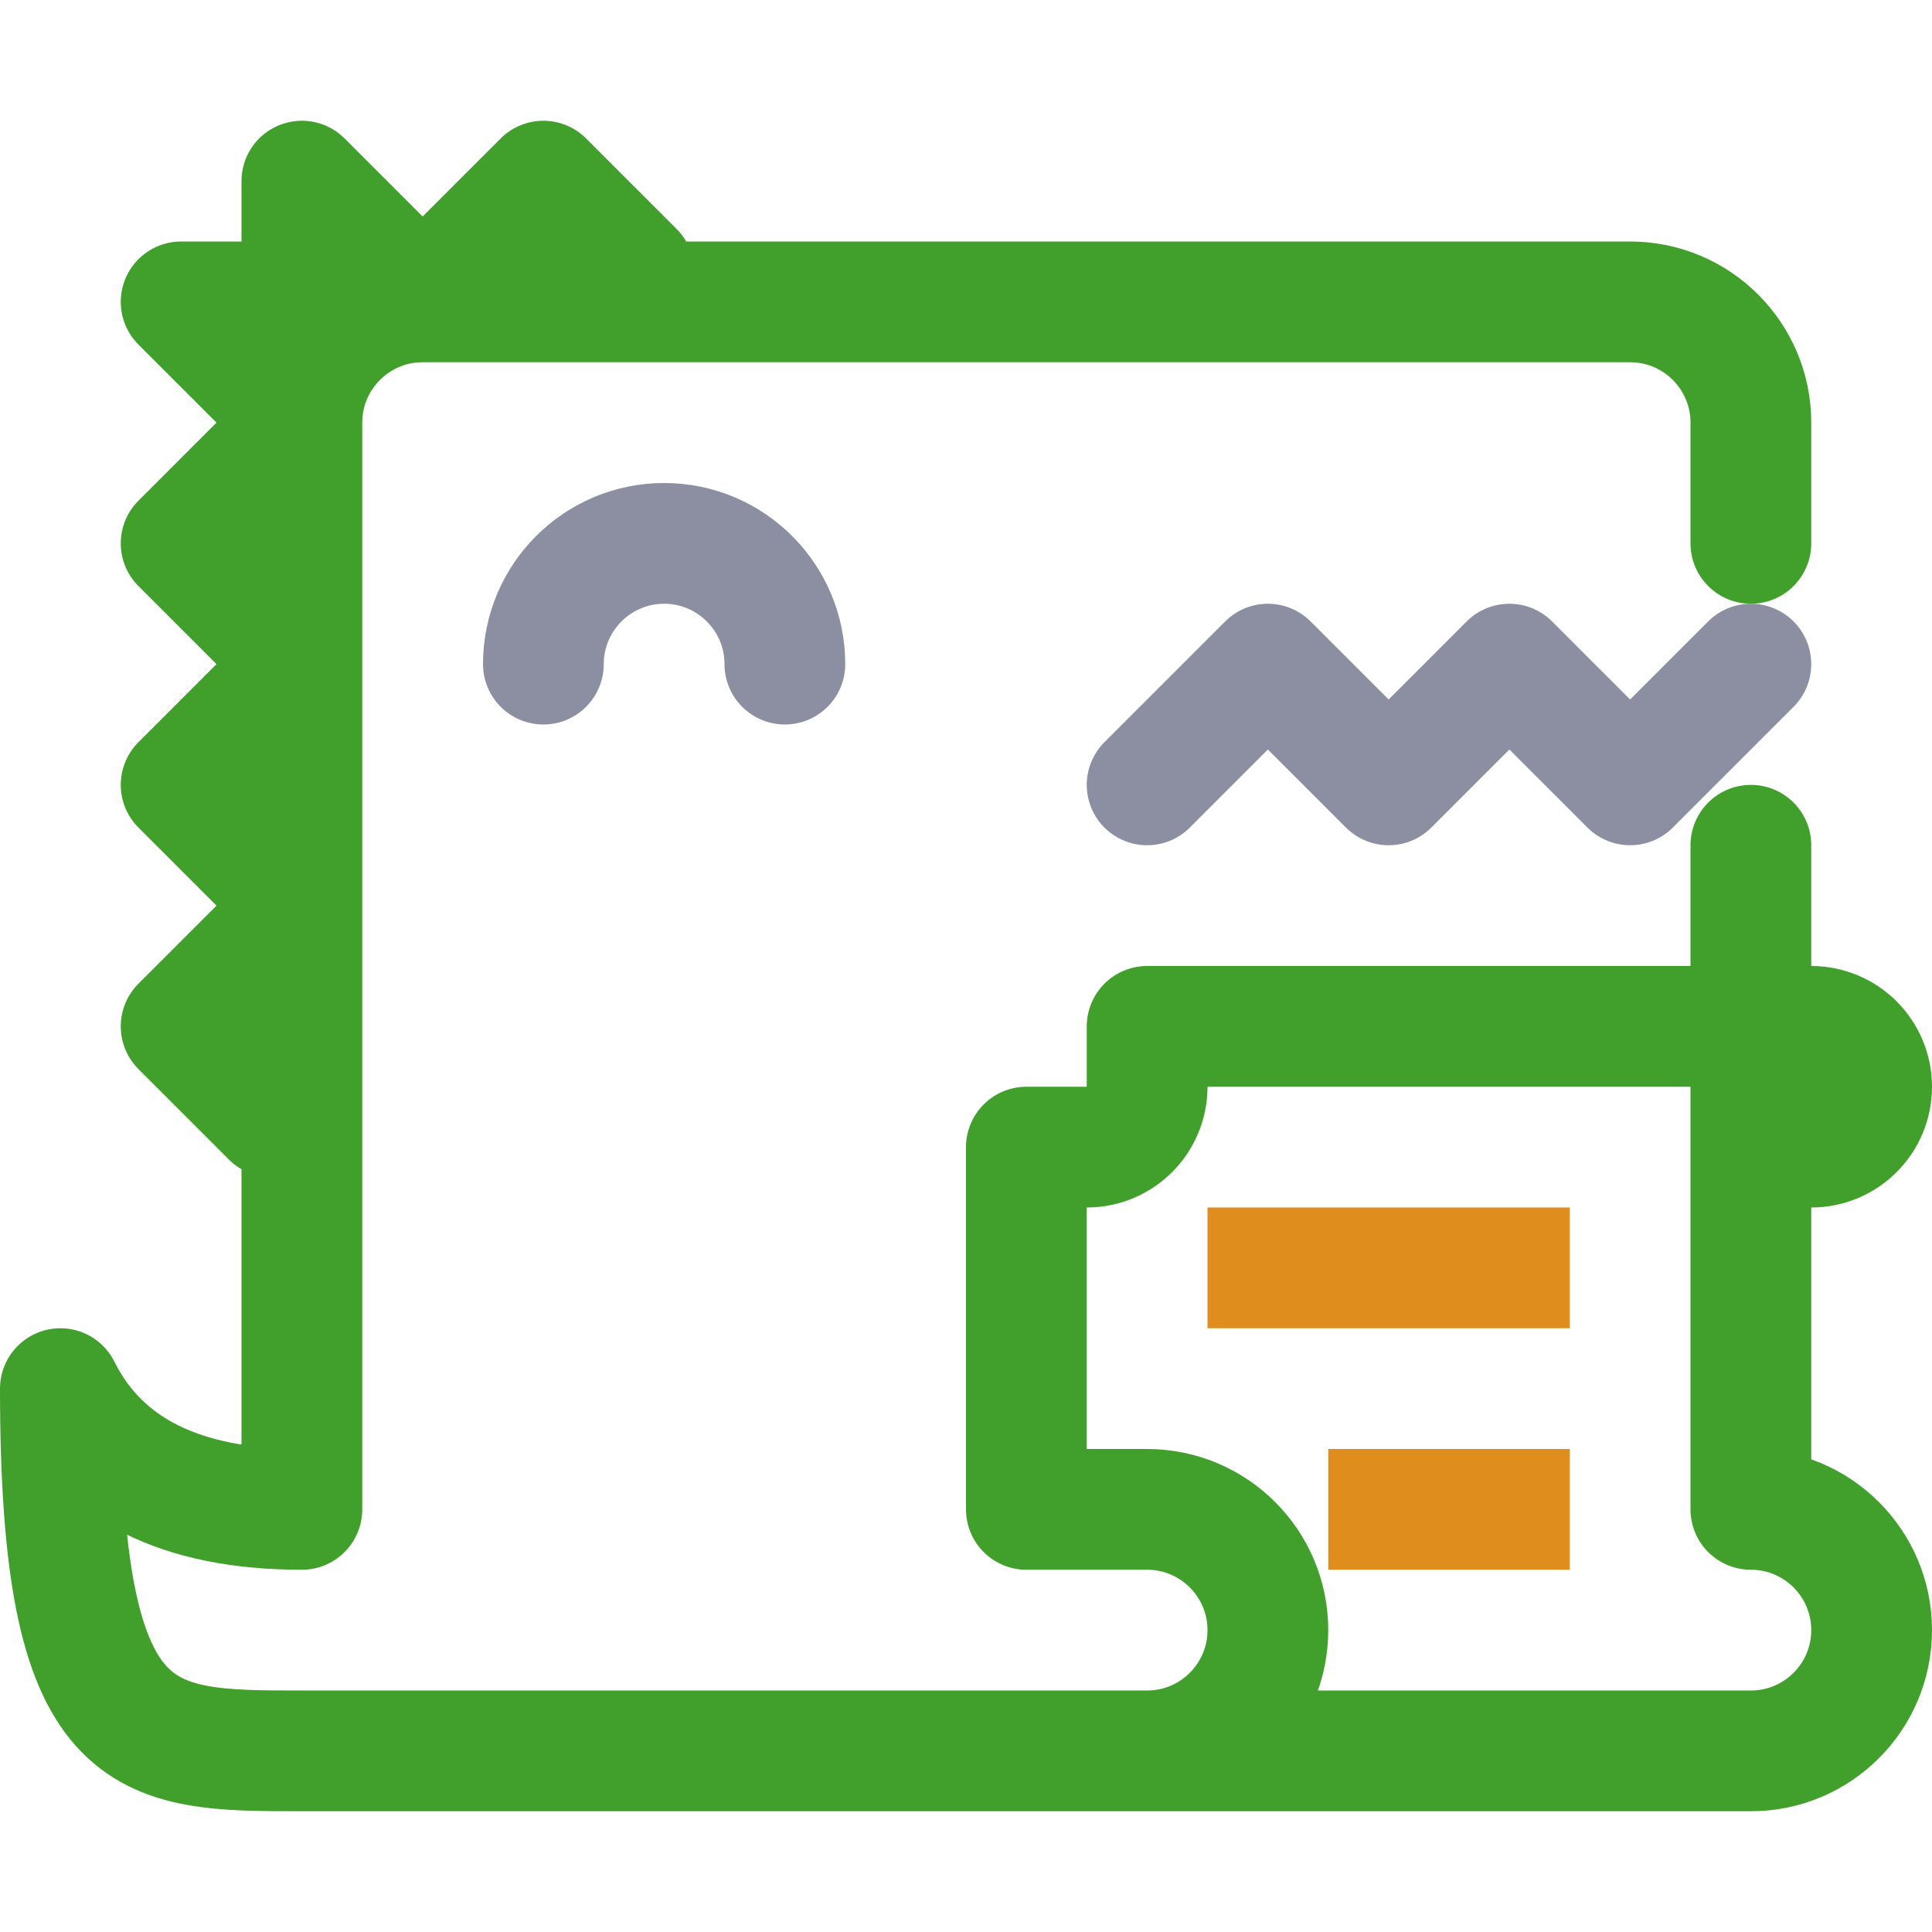
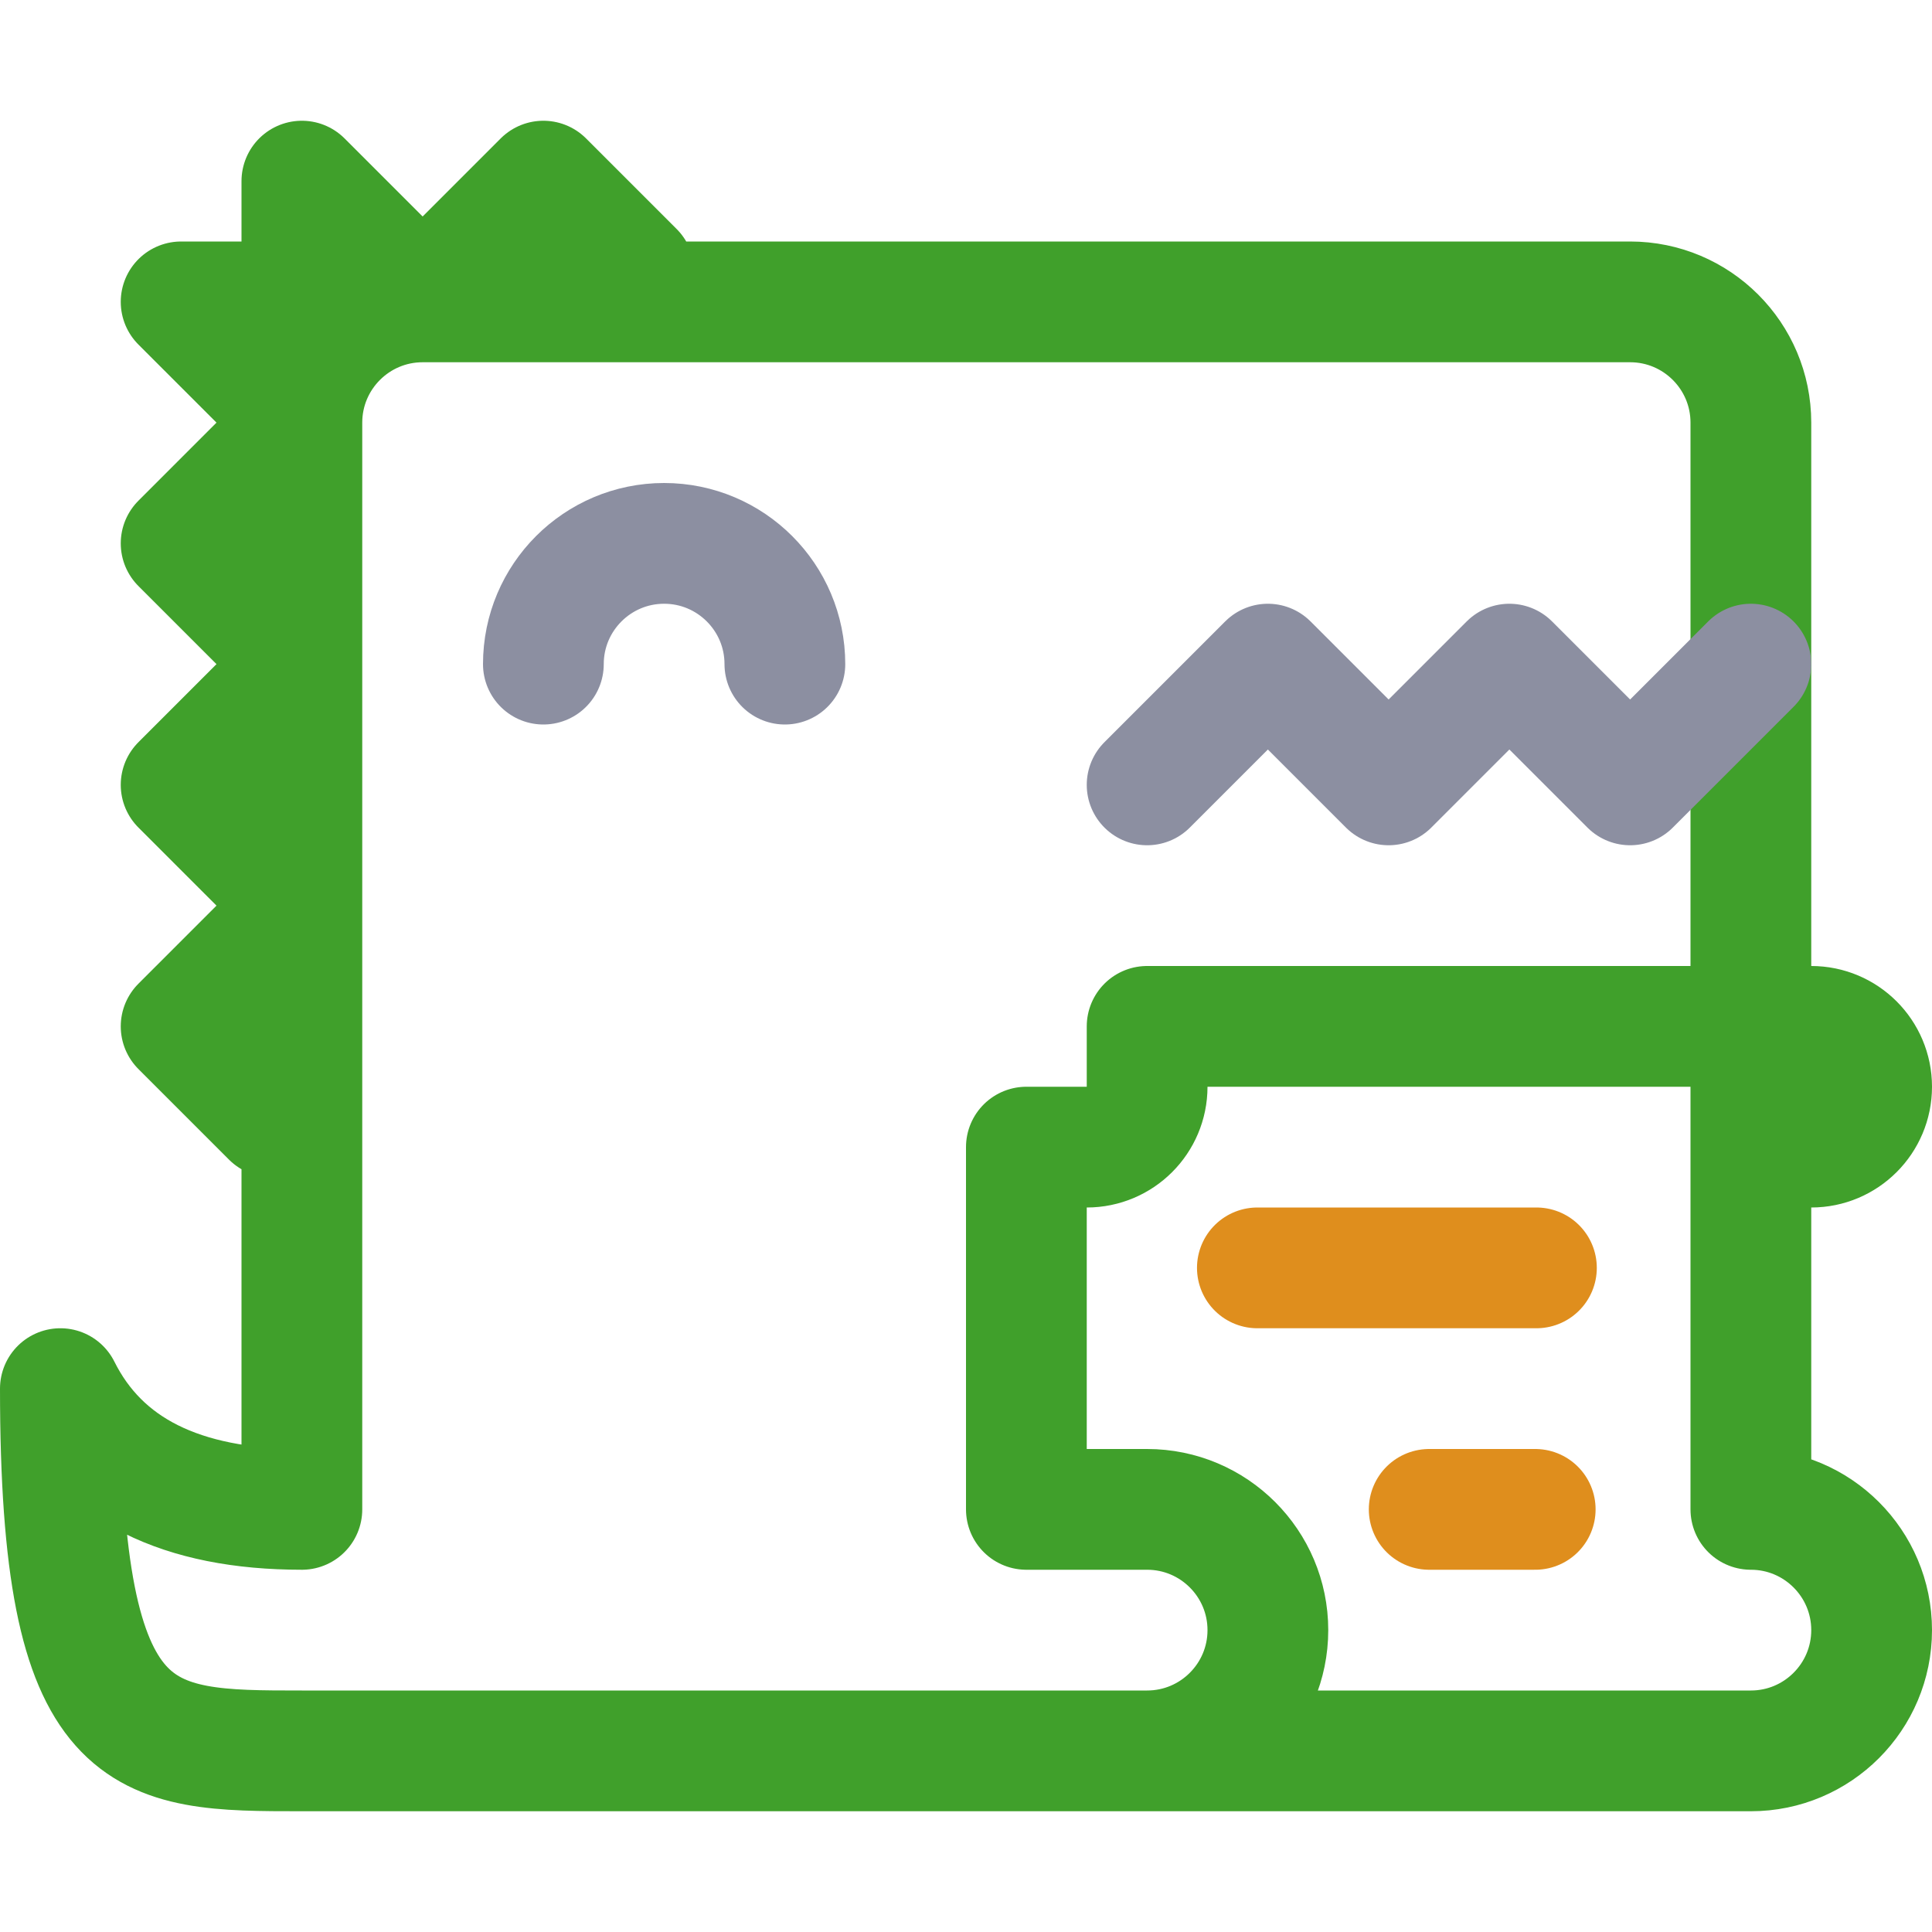
- <svg xmlns="http://www.w3.org/2000/svg" width="16px" height="16px" viewBox="0 0 16 16" version="1.1">
-   <g id="docusaurus" stroke="none" stroke-width="1" fill="none" fill-rule="evenodd">
-     <path d="M14.5,4.5 C14.5,4.278 14.5,3.944 14.5,3.5 C14.5,2.948 14.052,2.5 13.5,2.5 L3.5,2.5 C2.948,2.5 2.5,2.948 2.5,3.5 L2.5,12.5 C1.5,12.5 0.833,12.167 0.5,11.5 C0.5,14.5 1.167,14.5 2.5,14.5 L13.5,14.5 L14.5,14.5 C15.052,14.5 15.5,14.052 15.5,13.5 C15.5,12.948 15.052,12.5 14.5,12.5 C14.5,10.771 14.5,9.438 14.5,8.5 C14.5,7.983 14.5,7.817 14.5,7 M5.25,2.25 L4.5,1.5 L3.5,2.5 L2.5,1.5 L2.5,2.5 L1.5,2.5 L2.5,3.5 L1.5,4.5 L2.5,5.5 L1.5,6.5 L2.5,7.5 L1.5,8.5 L2.25,9.25 M15,9.5 C15.276,9.5 15.5,9.276 15.5,9 C15.5,8.724 15.276,8.5 15,8.5 L14.5,8.5 L9.5,8.5 C9.5,8.649 9.5,8.816 9.5,9 C9.5,9.276 9.276,9.5 9,9.5 L8.5,9.5 C8.5,10.833 8.5,11.833 8.5,12.5 L9.5,12.5 C10.052,12.5 10.5,12.948 10.5,13.5 C10.5,14.052 10.052,14.5 9.5,14.5" id="Combined-Shape" stroke="#40A02B" stroke-linecap="round" stroke-linejoin="round" />
-     <path d="M9.5,6.5 L10.5,5.5 L11.5,6.5 L12.5,5.5 L13.5,6.5 L14.5,5.5 M6.5,5.5 C6.5,4.948 6.052,4.5 5.5,4.5 C4.948,4.5 4.5,4.948 4.5,5.5" id="Combined-Shape" stroke="#8C8FA1" stroke-linecap="round" stroke-linejoin="round" />
-     <path d="M10,10.5 L13,10.5 M13,12.5 L11,12.5" id="Combined-Shape" stroke="#DF8E1D" />
+ <svg xmlns="http://www.w3.org/2000/svg" width="16" height="16" viewBox="0 0 16 16">
+   <g fill="none" fill-rule="evenodd" stroke-linecap="round" stroke-linejoin="round">
+     <path stroke="#40a02b" d="m 14.5,4.5 v -1 c 0,-0.552 -0.448,-1 -1,-1 h -10 c -0.552,0 -1,0.448 -1,1 v 9 c -1,0 -1.667,-0.333 -2,-1 0,3 0.667,3 2,3 h 11 1 c 0.552,0 1,-0.448 1,-1 0,-0.552 -0.448,-1 -1,-1 V 8.5 7 Z M 5.25,2.25 4.5,1.5 l -1,1 -1,-1 v 1 h -1 l 1,1 -1,1 1,1 -1,1 1,1 -1,1 0.75,0.75 M 15,9.5 C 15.276,9.5 15.5,9.276 15.5,9 15.5,8.724 15.276,8.5 15,8.5 h -0.5 -5 V 9 C 9.5,9.276 9.276,9.5 9,9.5 H 8.5 v 3 h 1 c 0.552,0 1,0.448 1,1 0,0.552 -0.448,1 -1,1" />
+     <path stroke="#8C8FA1" d="m 9.5,6.5 1,-1 1,1 1,-1 1,1 1,-1 m -8,0 c 0,-0.552 -0.448,-1 -1,-1 -0.552,0 -1,0.448 -1,1" />
+     <path stroke="#df8e1d" d="m 10.413,10.5 h 2.311 m -0.01,2 h -0.878" />
  </g>
</svg>
